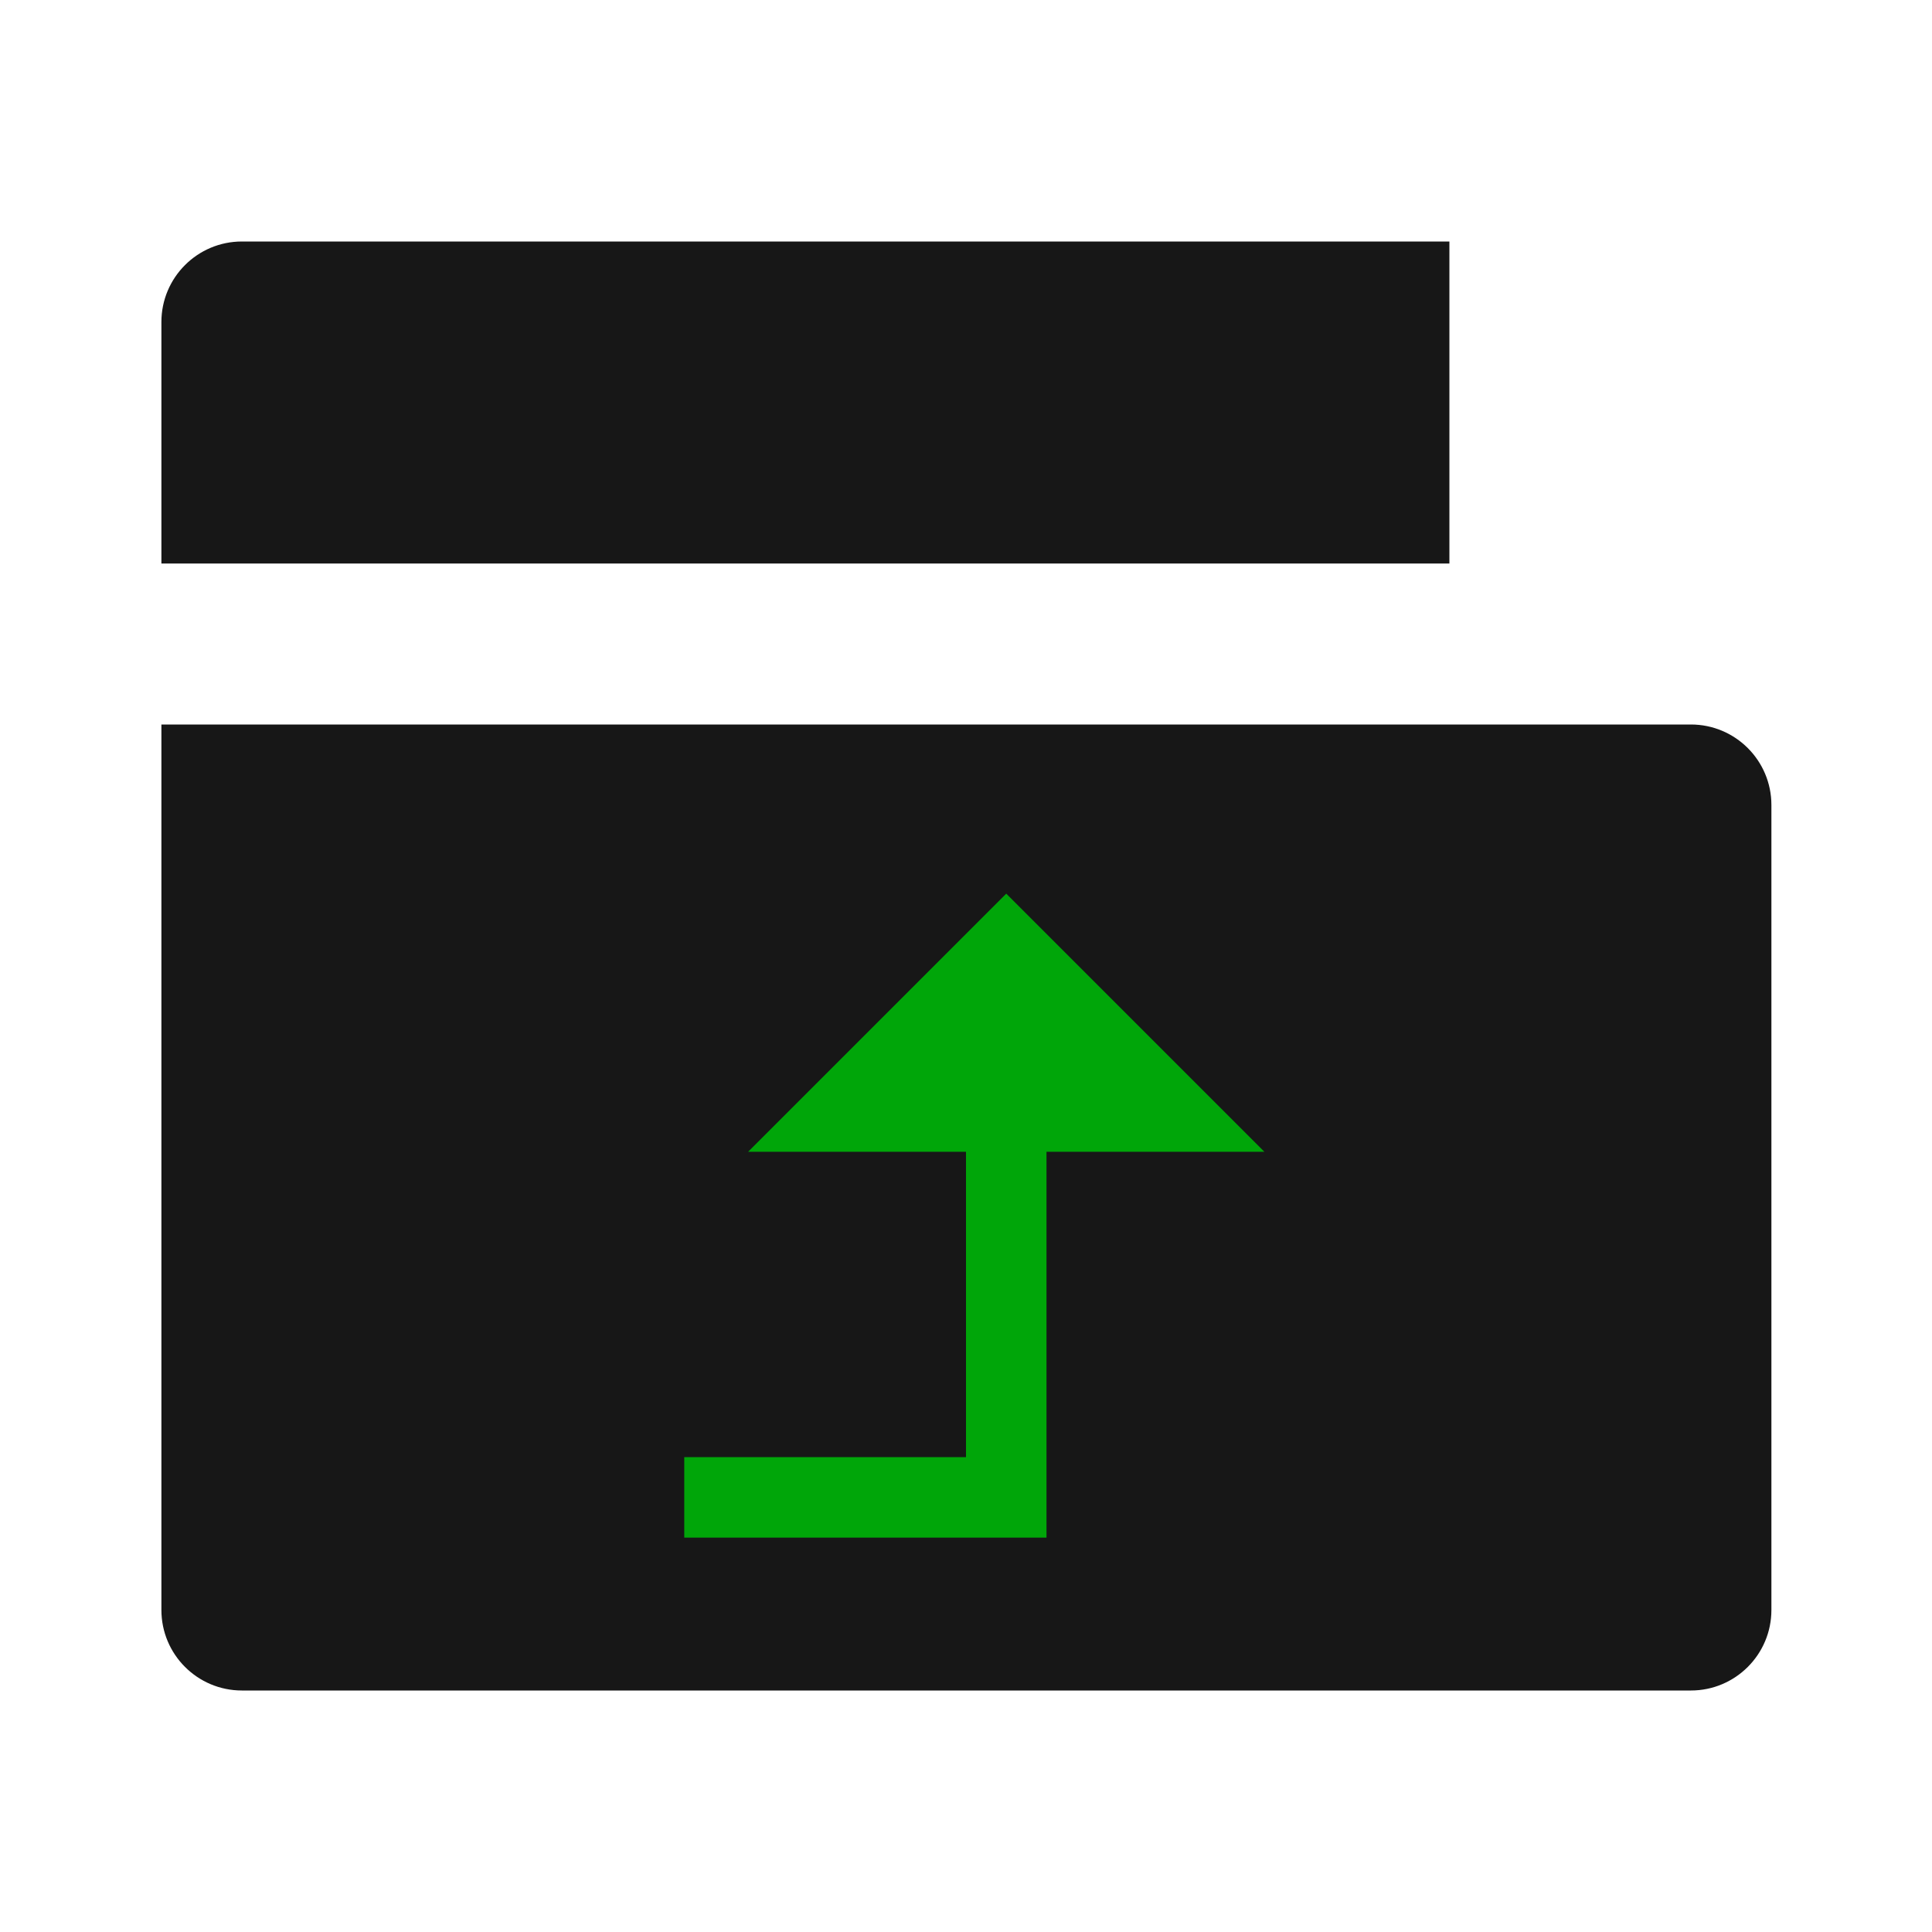
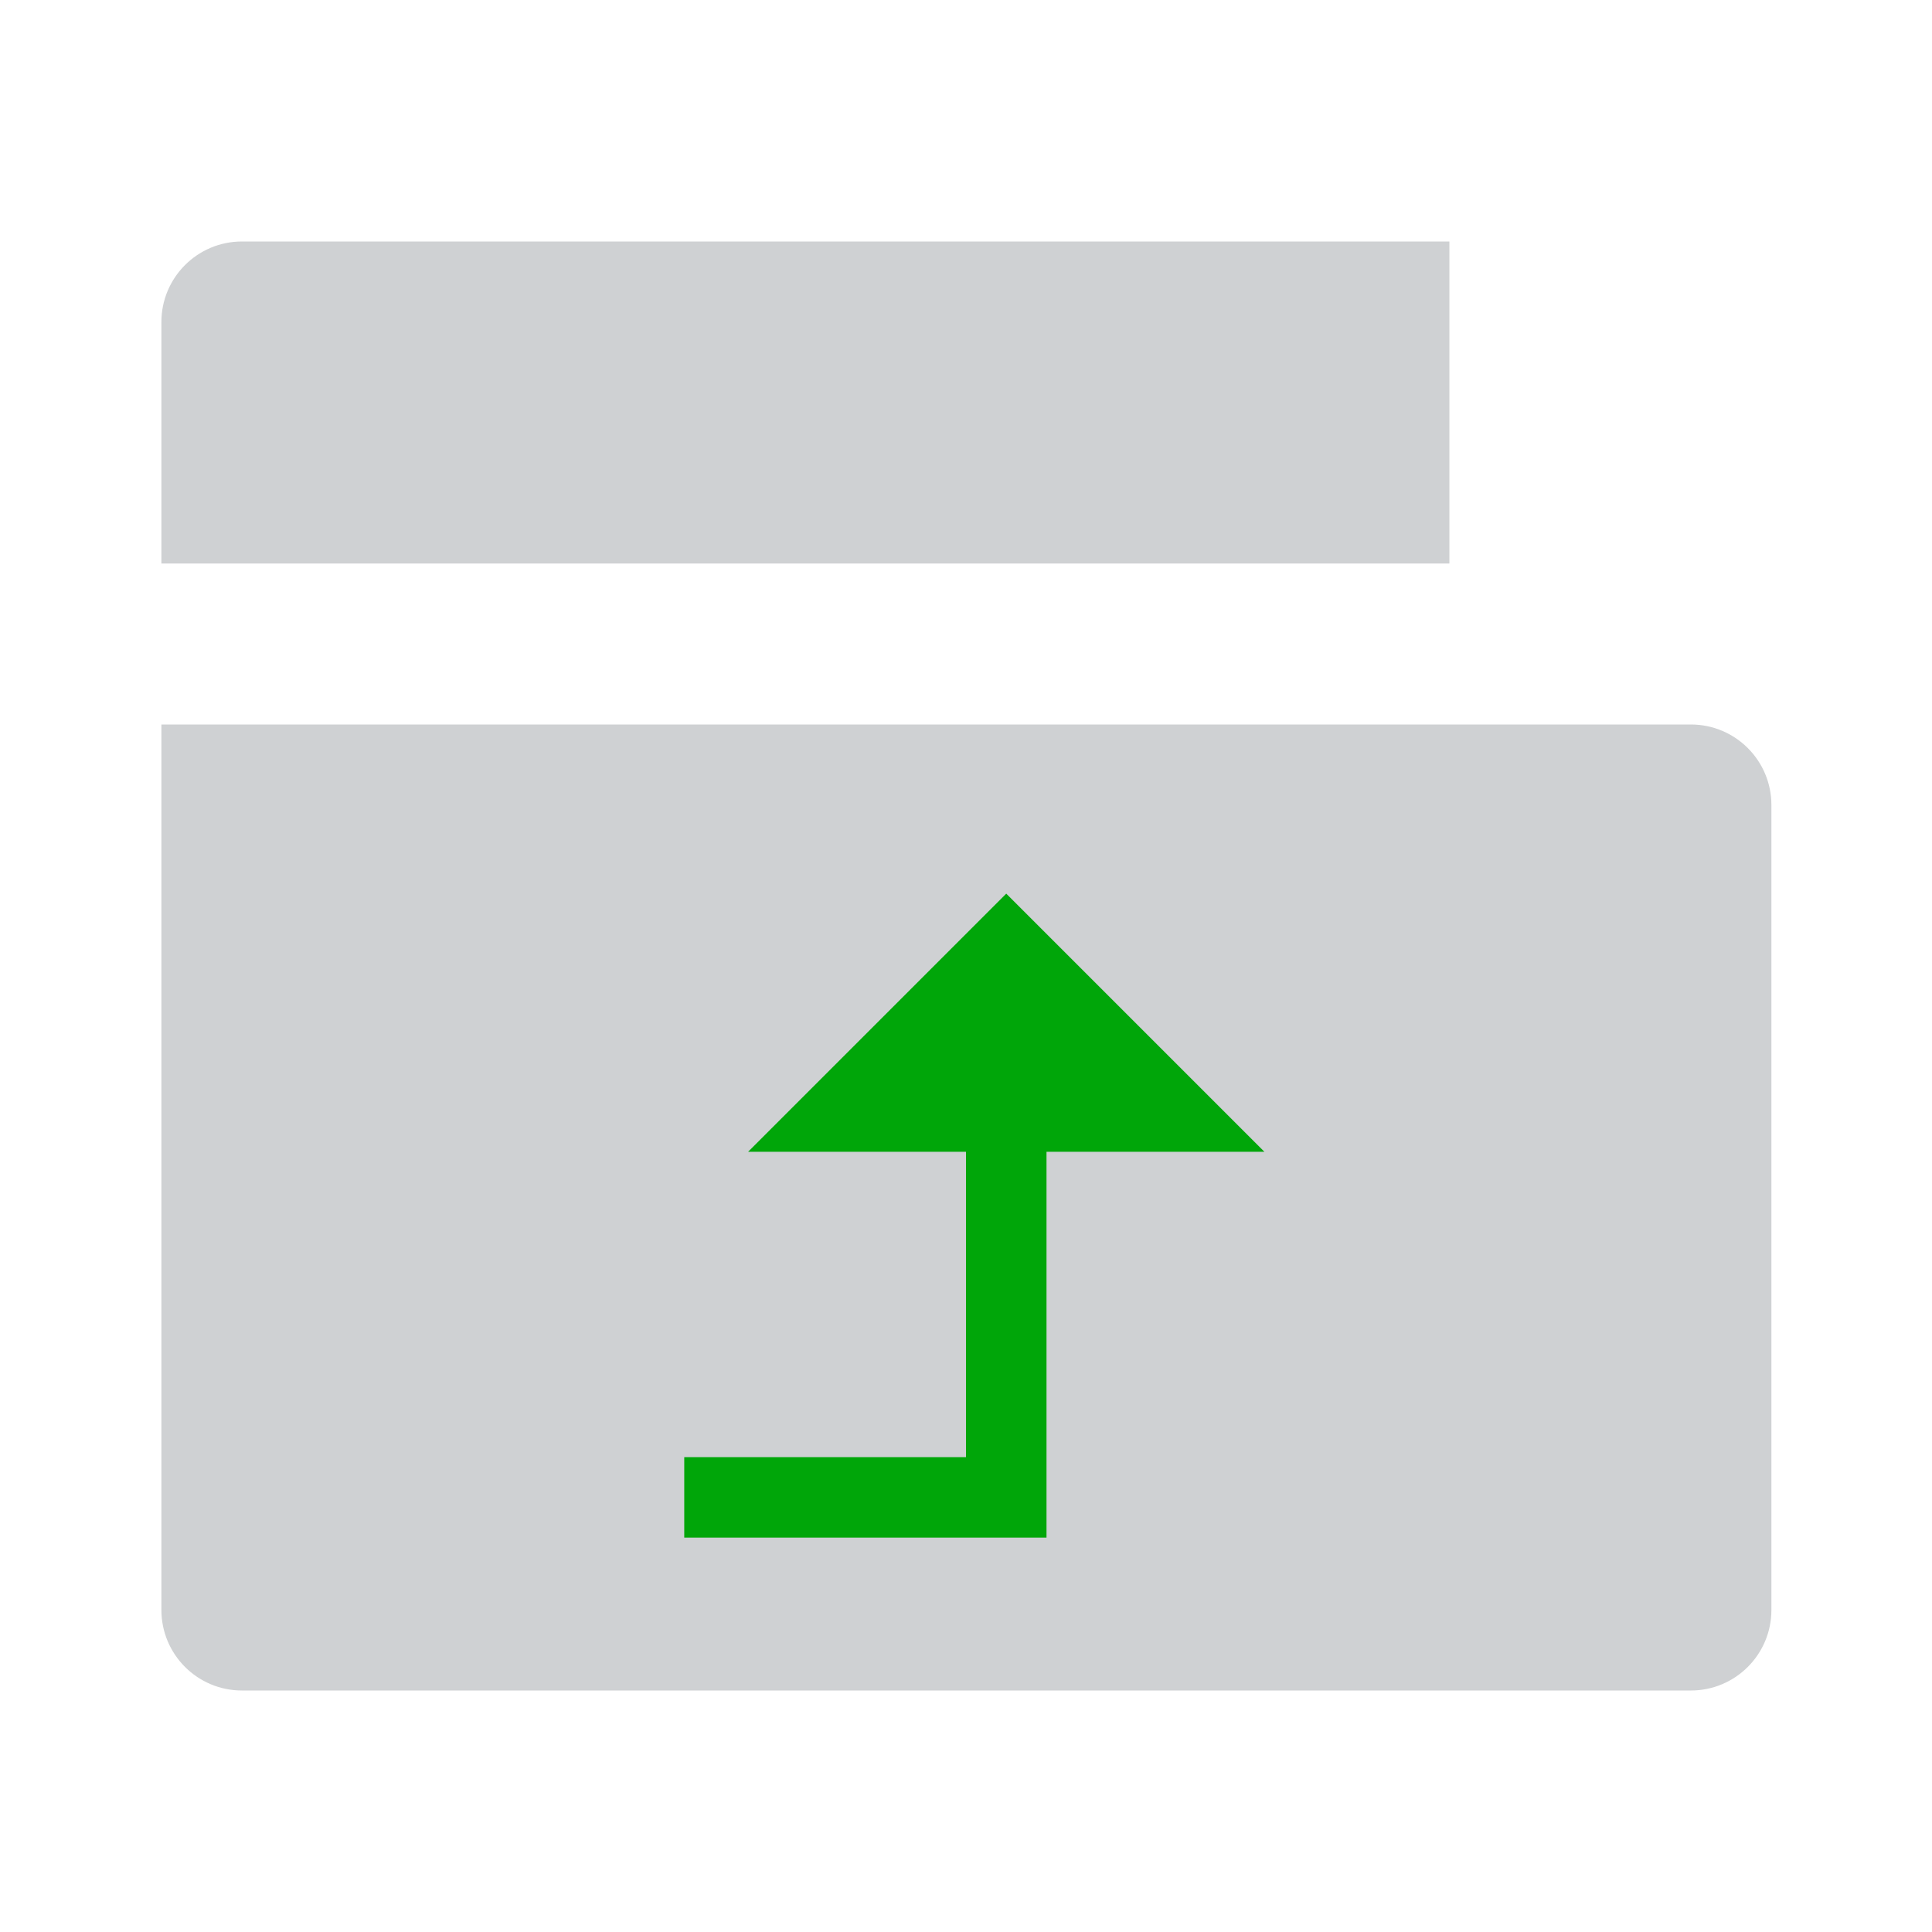
<svg xmlns="http://www.w3.org/2000/svg" width="24" height="24" viewBox="0 0 24 24" fill="none">
-   <path d="M2.005 9H21.005C21.557 9 22.005 9.448 22.005 10V20C22.005 20.552 21.557 21 21.005 21H3.005C2.453 21 2.005 20.552 2.005 20V9ZM3.005 3H18.005V7H2.005V4C2.005 3.448 2.453 3 3.005 3Z" fill="#171717" />
+   <path d="M2.005 9H21.005C21.557 9 22.005 9.448 22.005 10V20C22.005 20.552 21.557 21 21.005 21H3.005C2.453 21 2.005 20.552 2.005 20V9ZM3.005 3H18.005V7H2.005V4C2.005 3.448 2.453 3 3.005 3Z" fill="#878C90" opacity="0.4" />
  <path d="M13 19.101L8.5 19.101L8.5 18.101L12 18.101L12 14.308H9.293L12.5 11.101L15.707 14.308L13 14.308L13 19.101Z" fill="#00A609" />
</svg>
